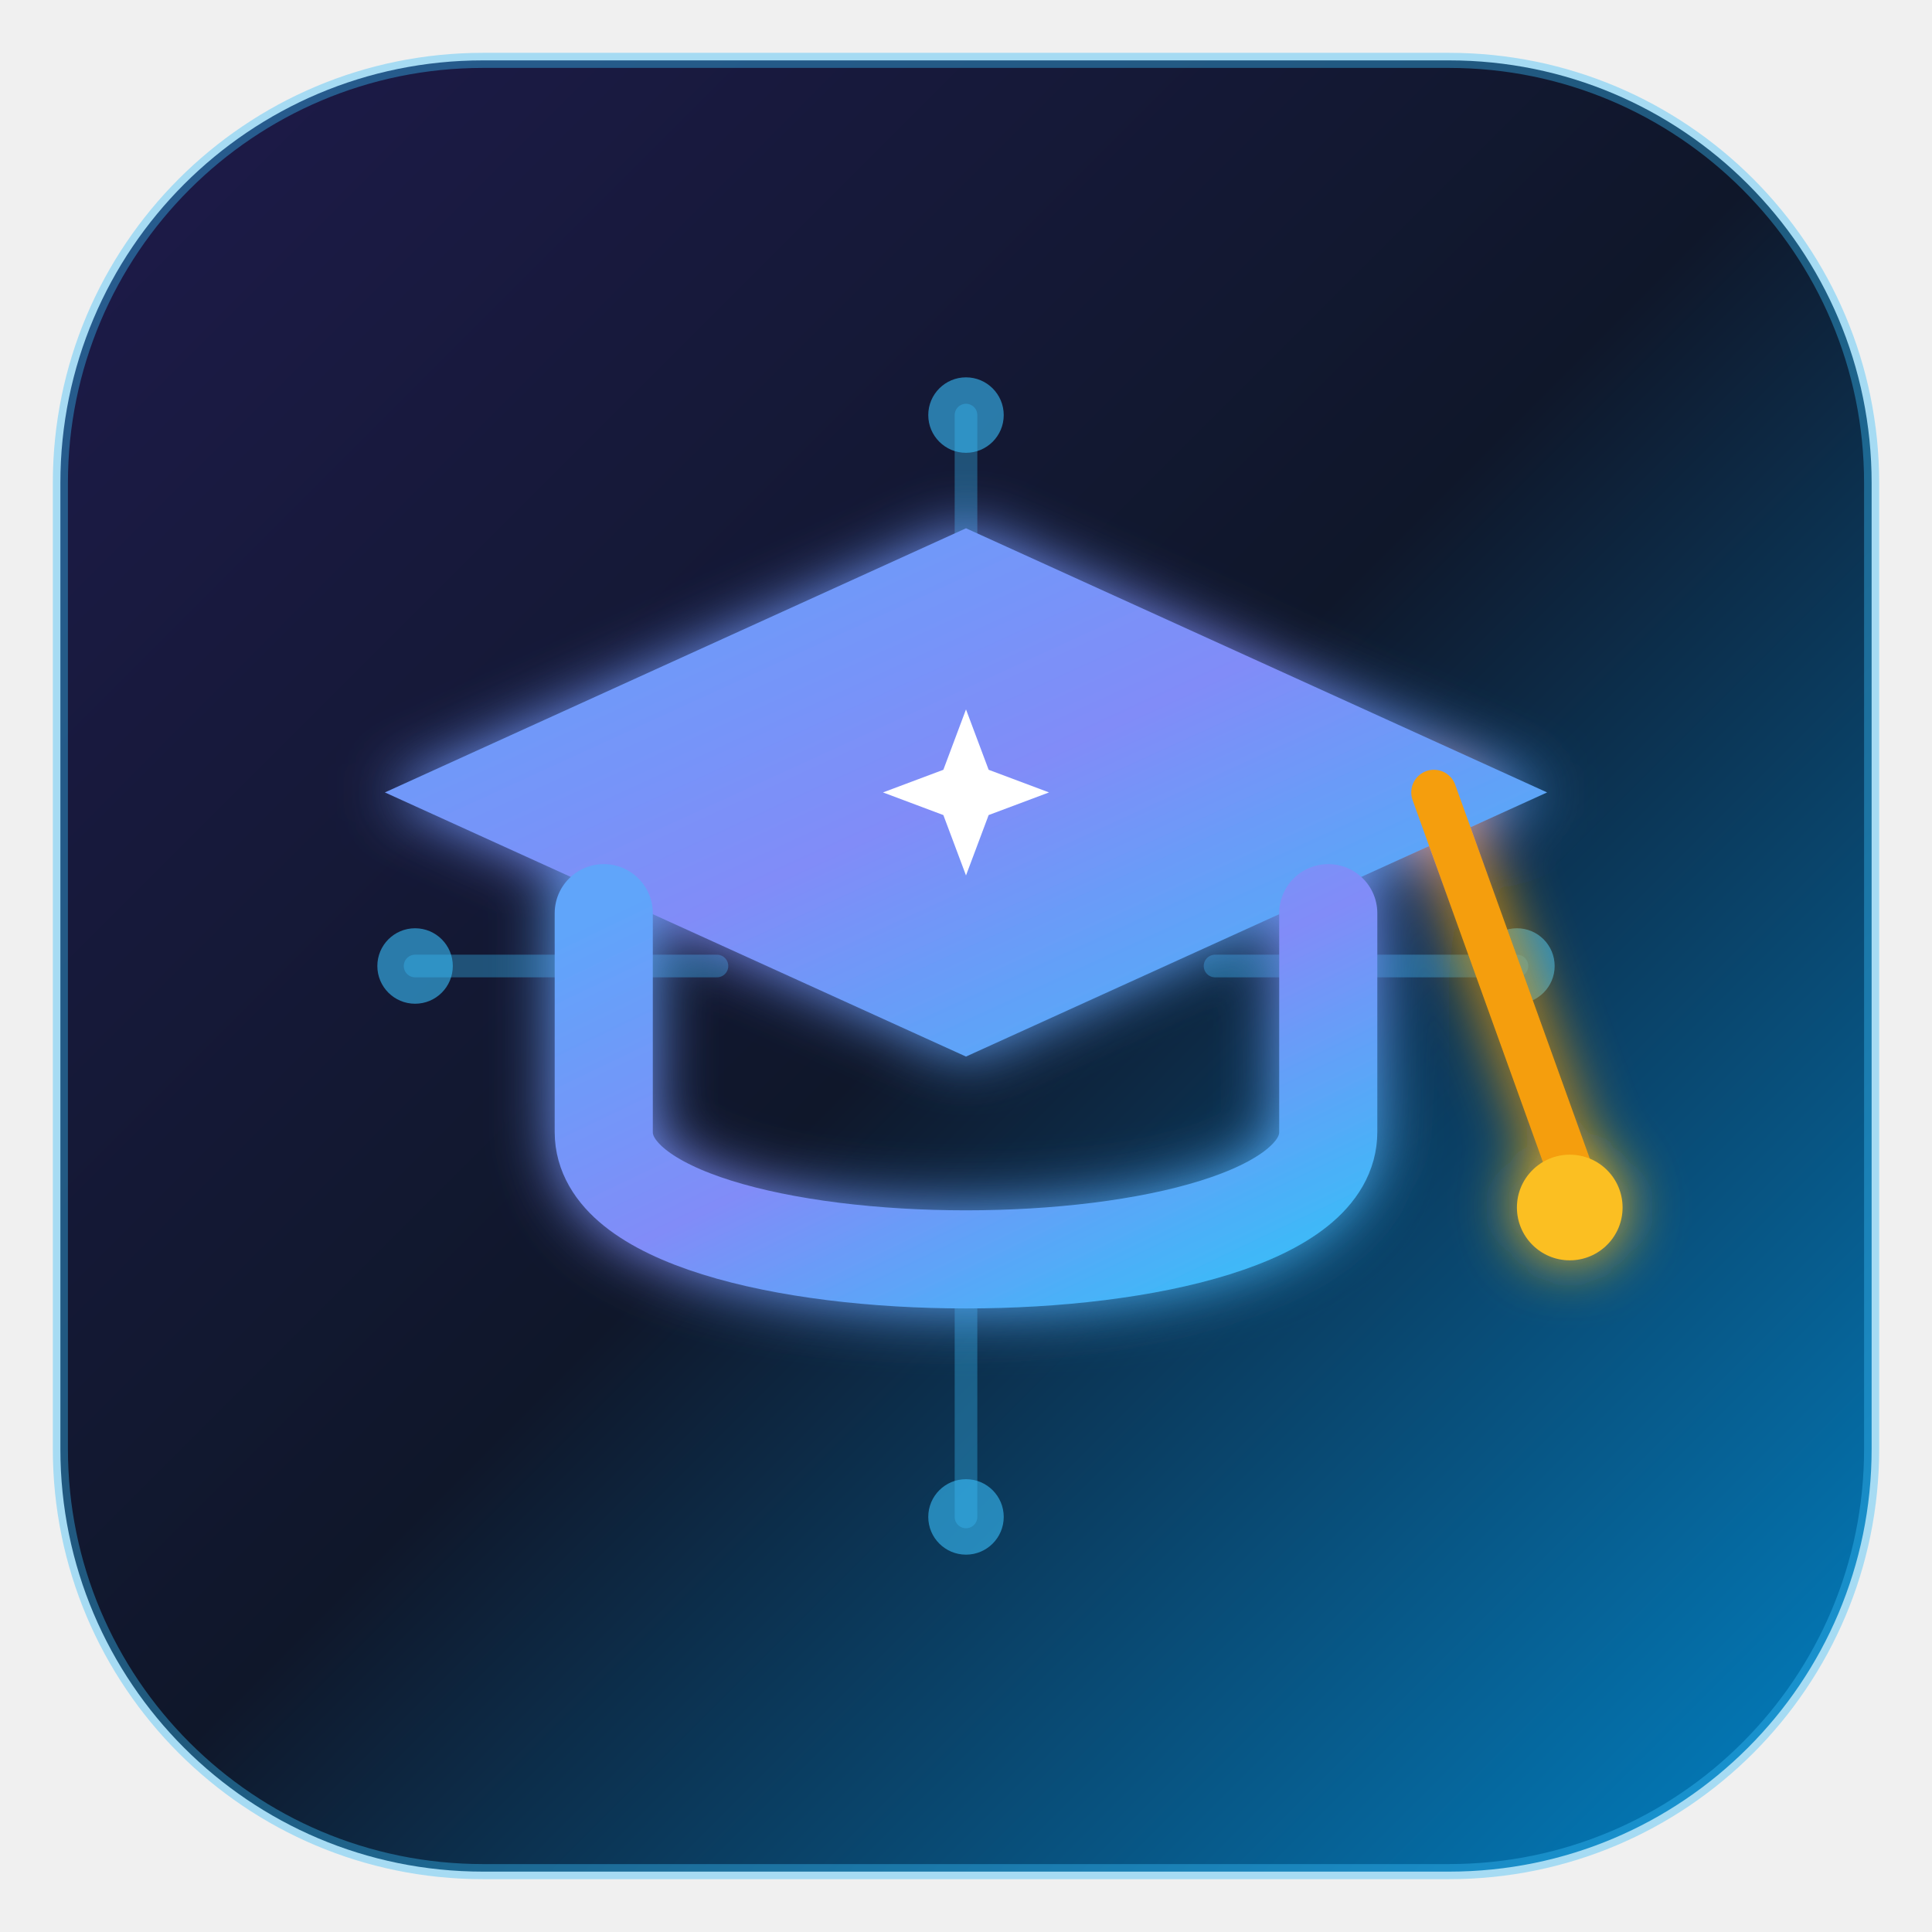
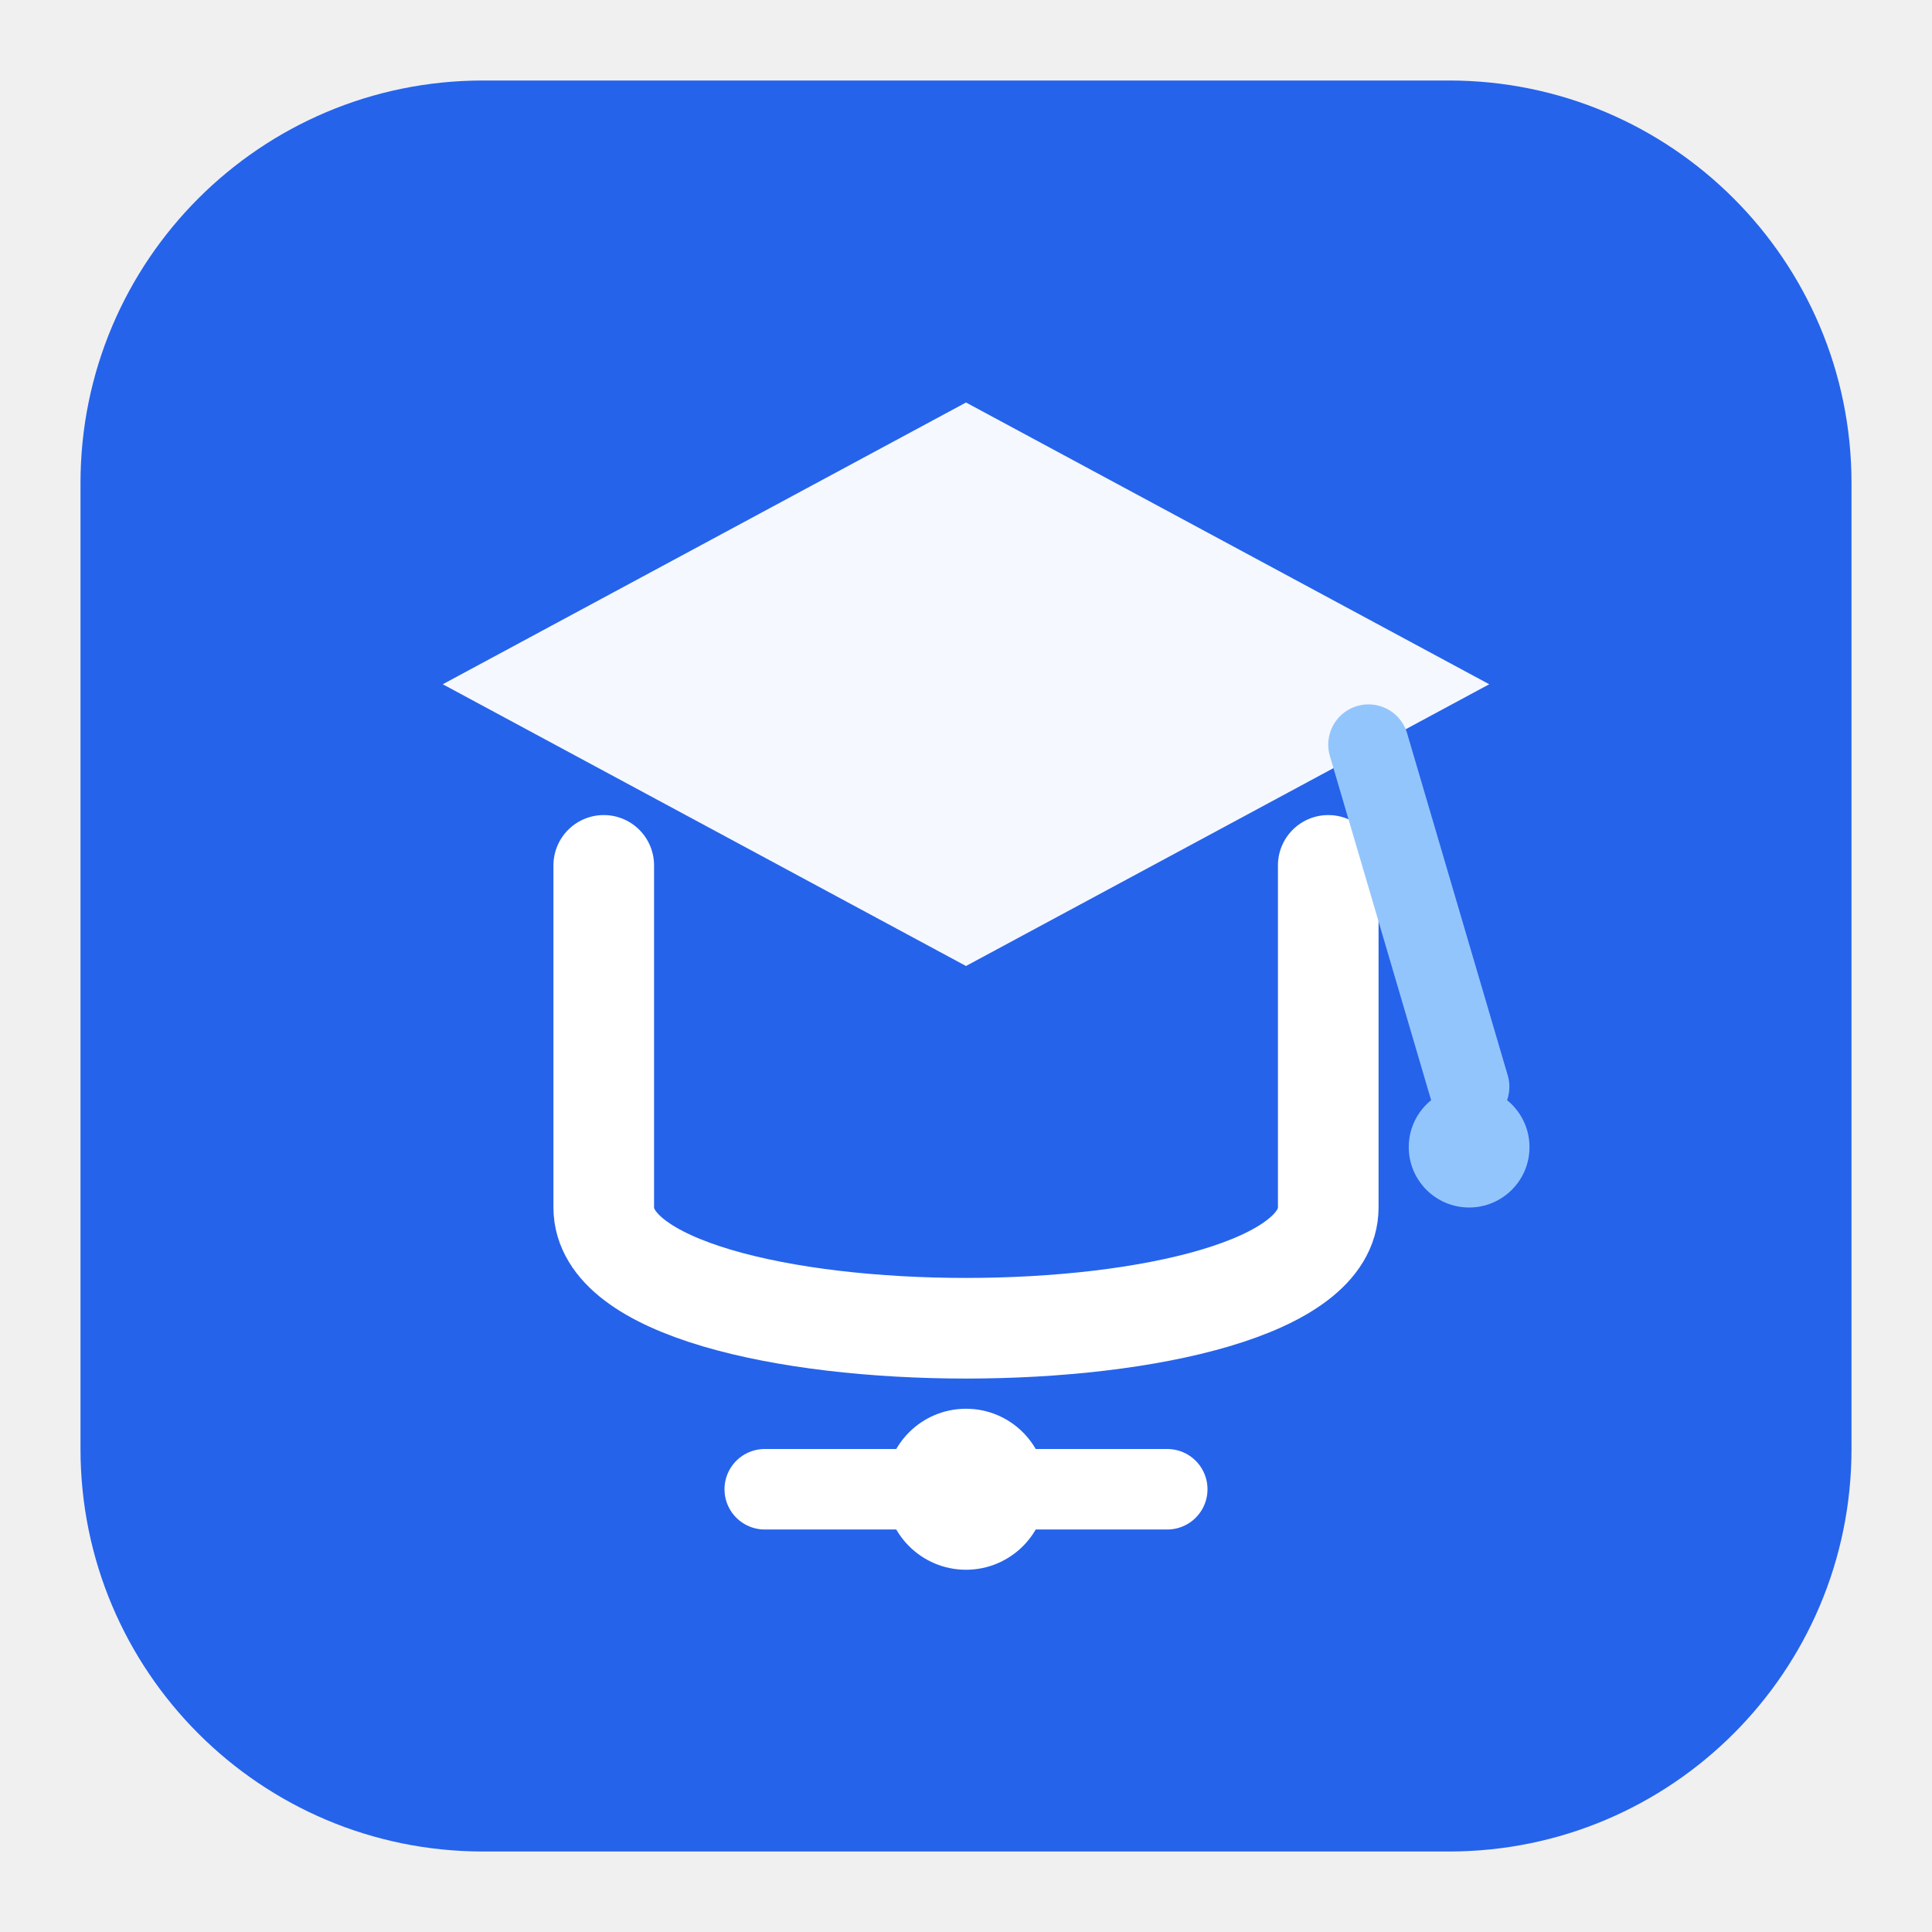
- <svg xmlns="http://www.w3.org/2000/svg" viewBox="0 0 512 512" width="100%" height="100%">
-   <defs>
-     <linearGradient id="bgGrad" x1="0%" y1="0%" x2="100%" y2="100%">
-       <stop offset="0%" stop-color="#1e1b4b" />
-       <stop offset="50%" stop-color="#0f172a" />
-       <stop offset="100%" stop-color="#0284c7" />
-     </linearGradient>
-     <linearGradient id="iconGrad" x1="0%" y1="0%" x2="100%" y2="100%">
-       <stop offset="0%" stop-color="#60a5fa" />
-       <stop offset="50%" stop-color="#818cf8" />
-       <stop offset="100%" stop-color="#38bdf8" />
-     </linearGradient>
-     <filter id="glow" x="-20%" y="-20%" width="140%" height="140%">
-       <feGaussianBlur stdDeviation="8" result="blur" />
-       <feComposite in="SourceGraphic" in2="blur" operator="over" />
-     </filter>
-   </defs>
-   <rect x="16" y="16" width="480" height="480" rx="112" fill="url(#bgGrad)" stroke="#38bdf8" stroke-width="4" stroke-opacity="0.4" />
-   <path d="M 110 256 L 190 256 M 322 256 L 402 256 M 256 110 L 256 175 M 256 325 L 256 402" stroke="#38bdf8" stroke-width="6" stroke-linecap="round" opacity="0.35" />
-   <circle cx="110" cy="256" r="10" fill="#38bdf8" opacity="0.6" />
-   <circle cx="402" cy="256" r="10" fill="#38bdf8" opacity="0.6" />
-   <circle cx="256" cy="110" r="10" fill="#38bdf8" opacity="0.6" />
-   <circle cx="256" cy="402" r="10" fill="#38bdf8" opacity="0.6" />
-   <g transform="translate(0, -10)" filter="url(#glow)">
-     <polygon points="256,150 410,220 256,290 102,220" fill="url(#iconGrad)" />
-     <path d="M 160 252 L 160 310 C 160 355 352 355 352 310 L 352 252" fill="none" stroke="url(#iconGrad)" stroke-width="26" stroke-linecap="round" />
-     <path d="M 380 220 L 416 320" stroke="#f59e0b" stroke-width="12" stroke-linecap="round" />
-     <circle cx="416" cy="330" r="14" fill="#fbbf24" />
-     <polygon points="256,198 262,214 278,220 262,226 256,242 250,226 234,220 250,214" fill="#ffffff" />
-   </g>
+ <svg xmlns="http://www.w3.org/2000/svg" viewBox="0 0 48 48" width="100%" height="100%">
+   <rect x="2" y="2" width="44" height="44" rx="10" fill="#2563eb" />
+   <path d="M24 10 L37 17 L24 24 L11 17 Z" fill="#ffffff" fill-opacity="0.95" />
+   <path d="M15 21.5 L15 30 C15 34 33 34 33 30 L33 21.5" fill="none" stroke="#ffffff" stroke-width="2.5" stroke-linecap="round" stroke-linejoin="round" />
+   <circle cx="24" cy="37" r="2" fill="#ffffff" />
+   <path d="M19 37 L29 37" stroke="#ffffff" stroke-width="2" stroke-linecap="round" />
+   <path d="M34 18.5 L36.5 27" stroke="#93c5fd" stroke-width="2" stroke-linecap="round" />
+   <circle cx="36.5" cy="28.5" r="1.5" fill="#93c5fd" />
</svg>
